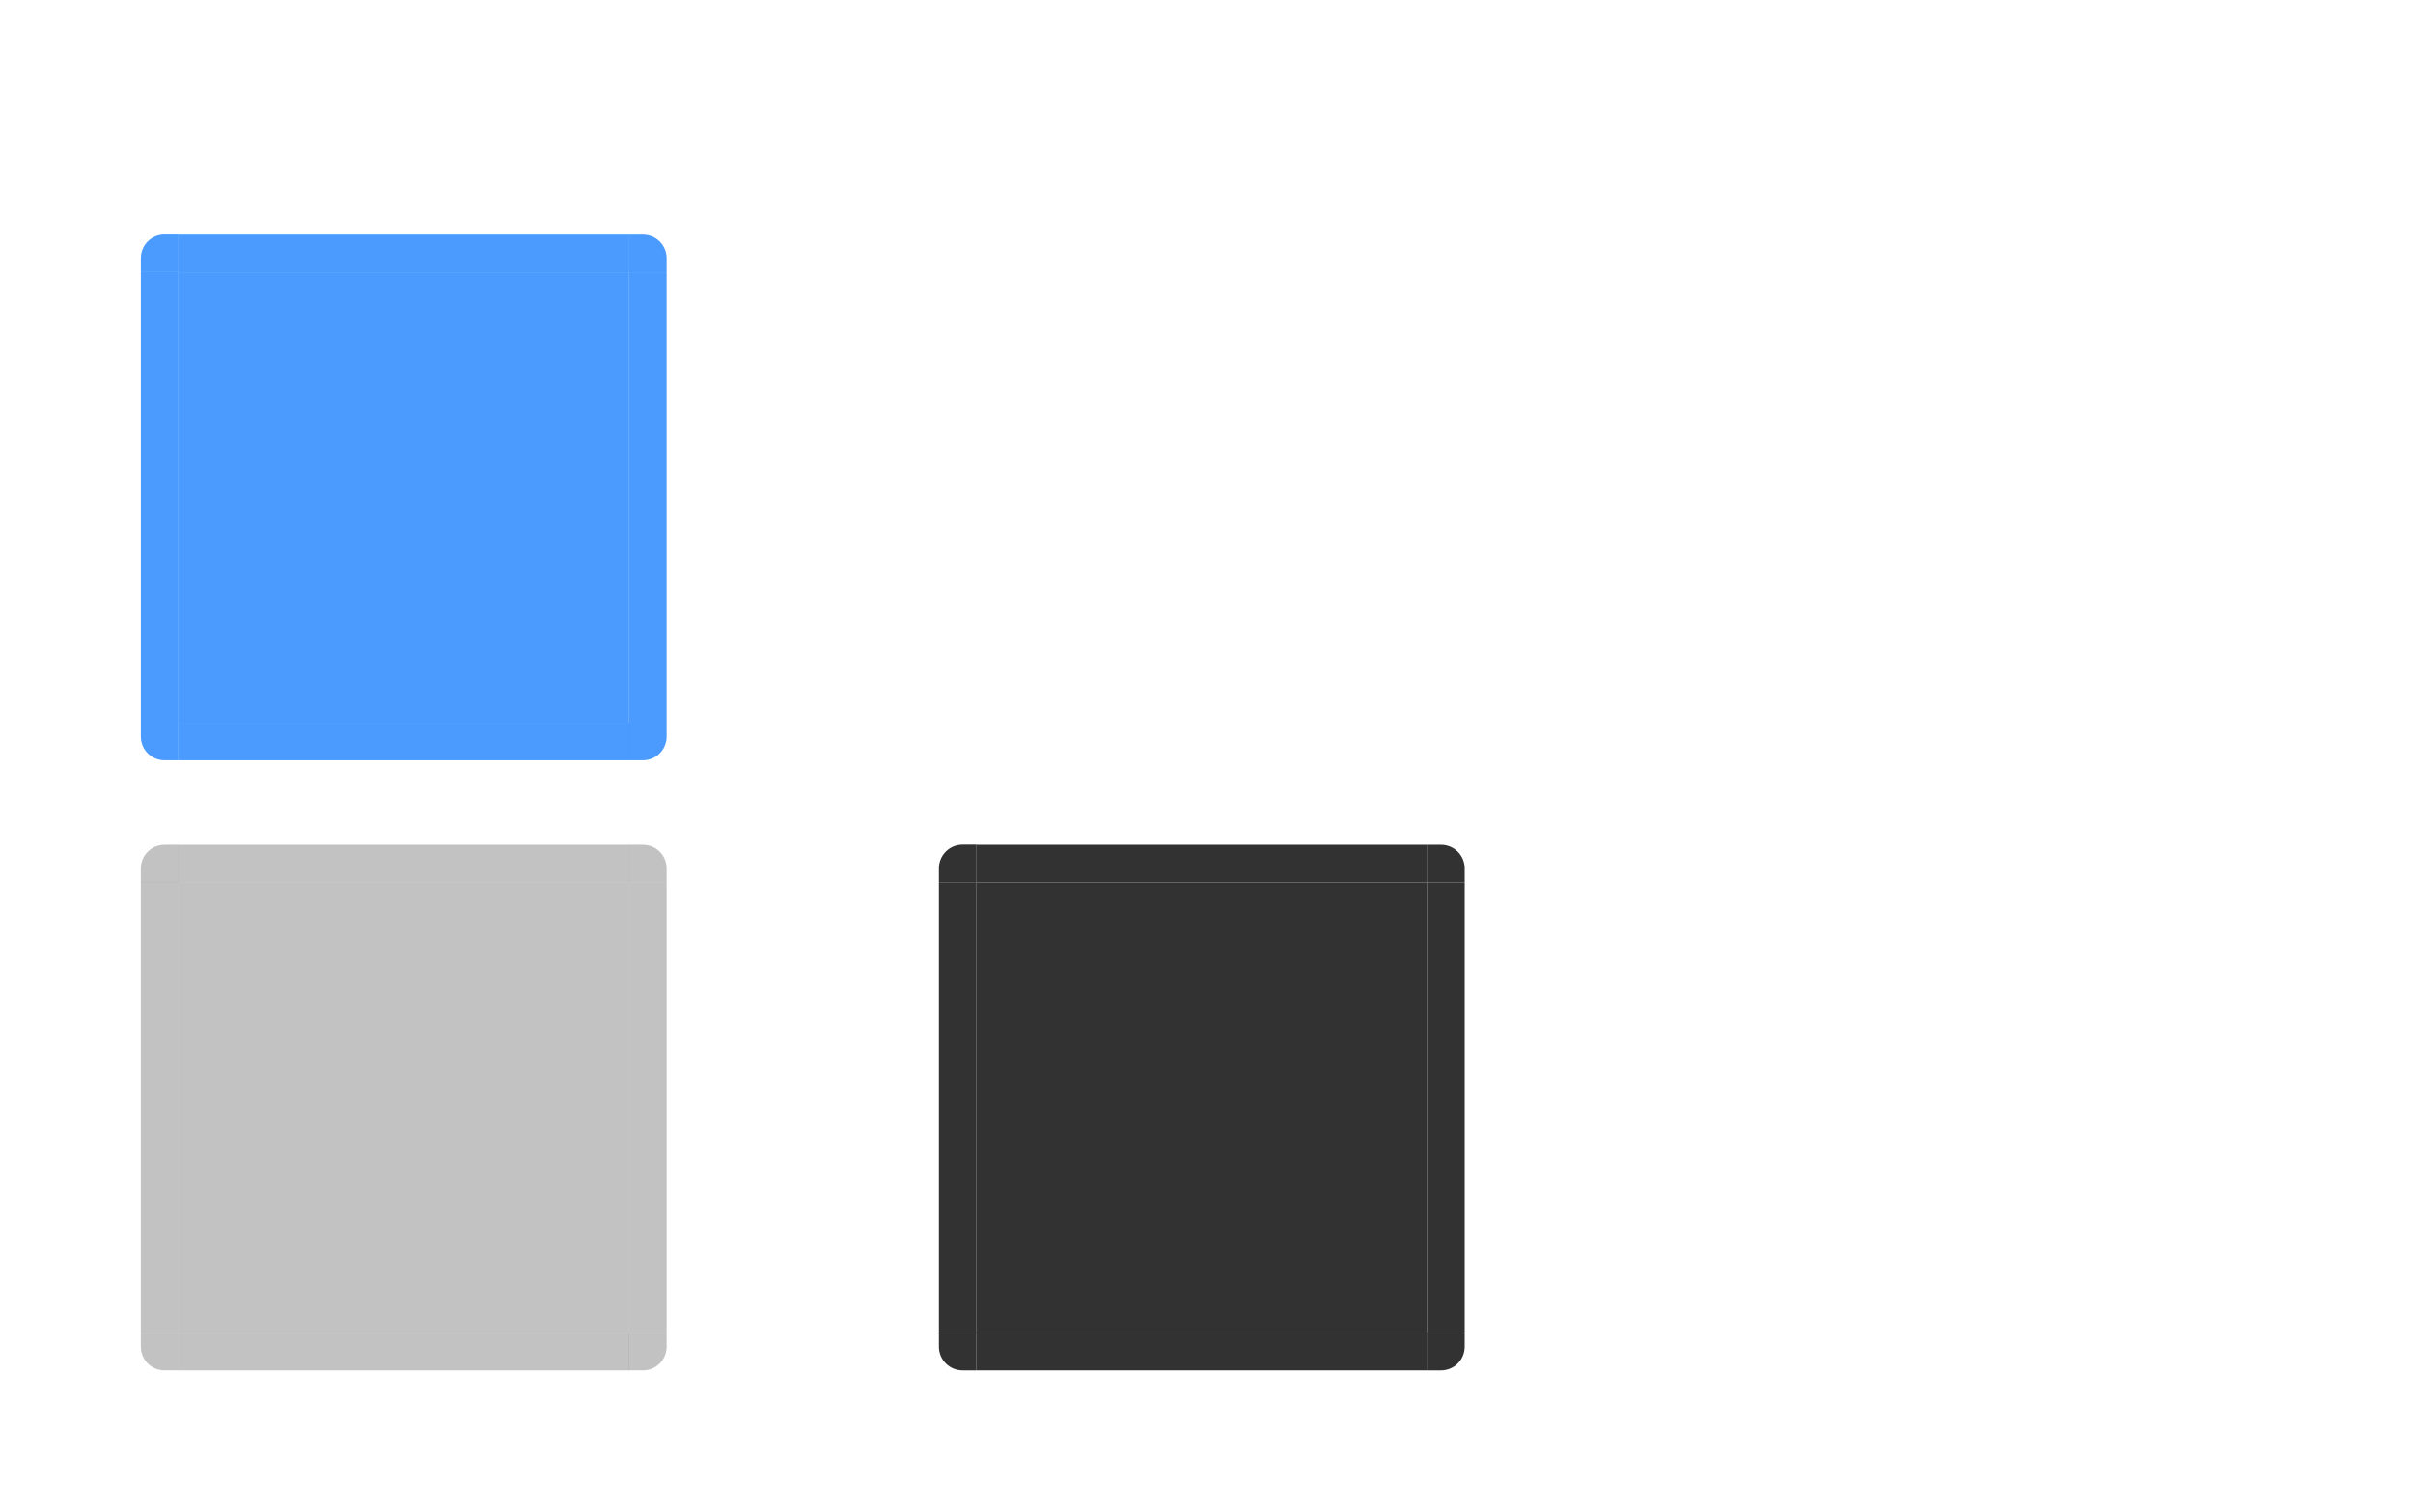
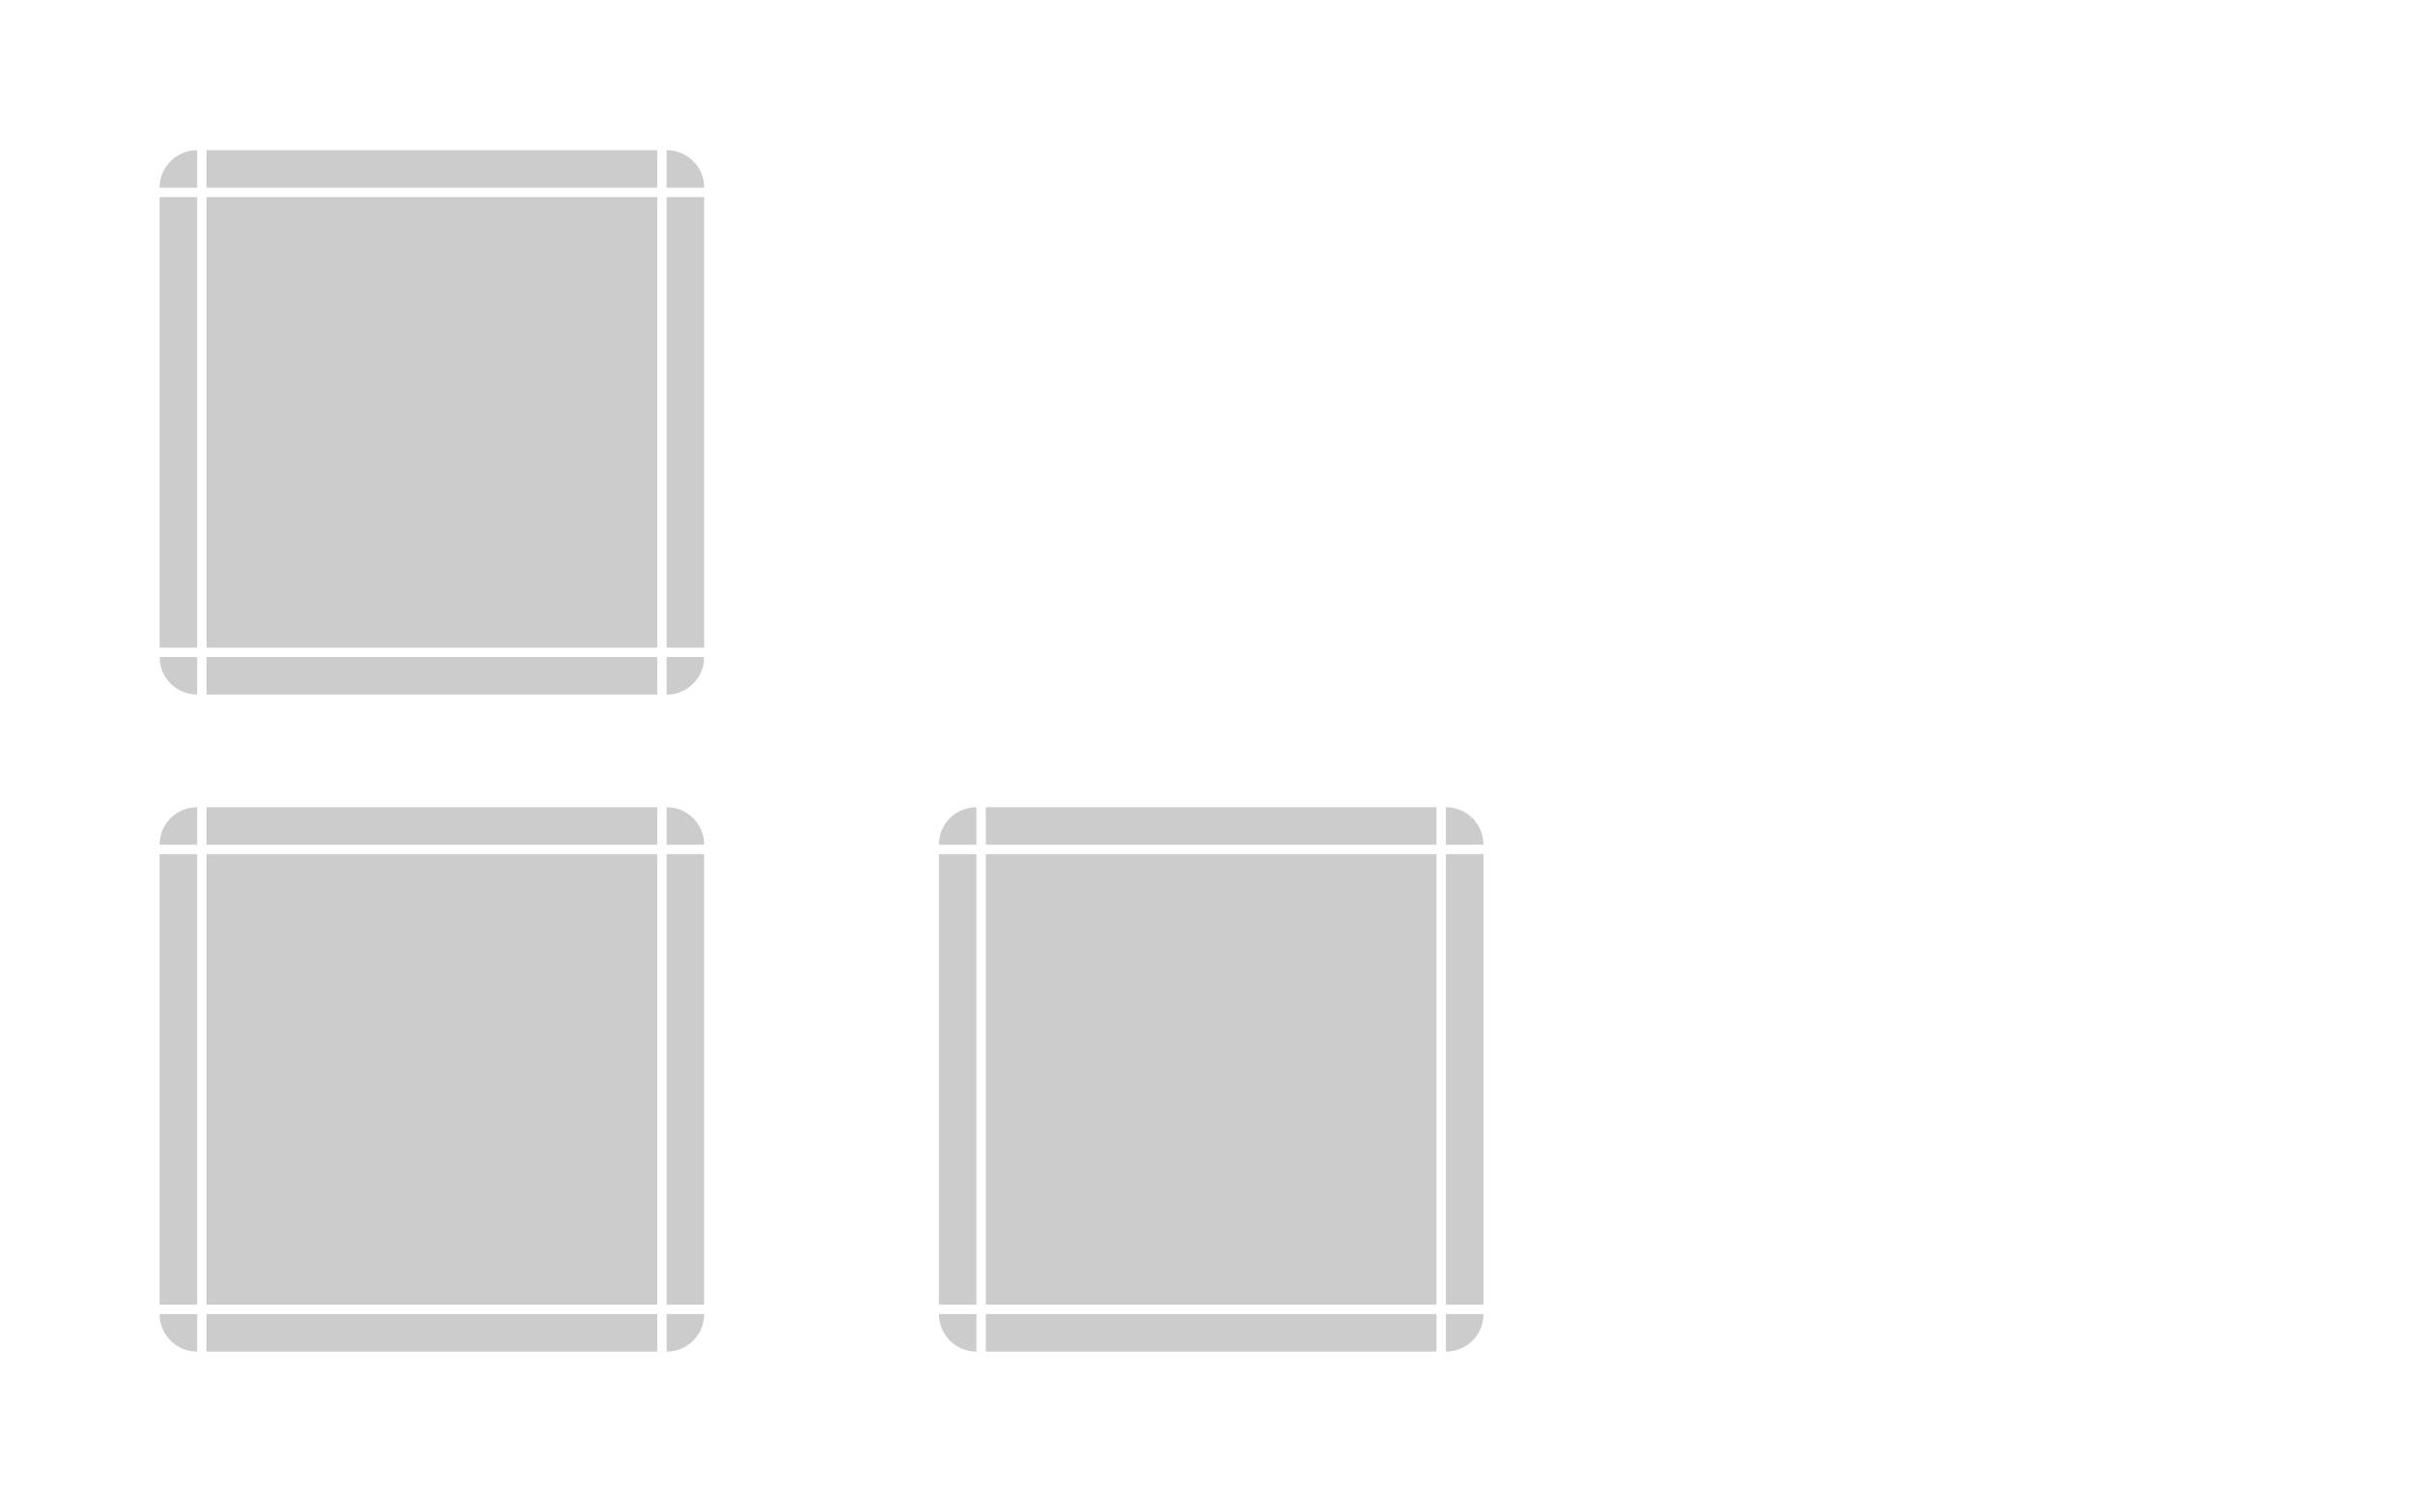
- <svg xmlns="http://www.w3.org/2000/svg" xmlns:xlink="http://www.w3.org/1999/xlink" id="svg184" version="1.0" height="161" width="257">
+ <svg xmlns="http://www.w3.org/2000/svg" xmlns:xlink="http://www.w3.org/1999/xlink" width="257" height="161" version="1.0" id="svg184">
  <defs id="defs3">
-     <style type="text/css" id="current-color-scheme">.ColorScheme-Text {
+     <style id="current-color-scheme" type="text/css">.ColorScheme-Text {
        color:#7B7C7E;
      }
      .ColorScheme-Background{
        color:#EFF0F1;
      }
      .ColorScheme-Highlight{
        color:#3DAEE6;
      }
      .ColorScheme-ViewText {
        color:#7B7C7E;
      }
      .ColorScheme-ViewBackground{
        color:#FCFCFC;
      }
      .ColorScheme-ViewHover {
        color:#3DAEE6;
      }
      .ColorScheme-ViewFocus{
        color:#1E92FF;
      }
      .ColorScheme-ButtonText {
        color:#7B7C7E;
      }
      .ColorScheme-ButtonBackground{
        color:#EFF0F1;
      }
      .ColorScheme-ButtonHover {
        color:#3DAEE6;
      }
      .ColorScheme-ButtonFocus{
        color:#1E92FF;
      }</style>
  </defs>
-   <rect id="hint-tile-center" x="49.93" y="-90.32" width="40" height="40" style="opacity:0.875;fill:#008000" />
-   <path id="normal-center" d="m 105,21 v 48 h 48 V 21 Z" style="opacity:0;fill:#000000;fill-opacity:0.928;stroke-width:1" />
-   <g id="normal-topleft" transform="matrix(0.5714292,0,0,0.5714292,-4.651536,-454.2062)" style="opacity:0;fill:#000000;fill-opacity:0.928">
-     <rect x="183.14" y="822.86" width="7" height="7" id="rect62" style="opacity:0.521;fill:#000000;fill-opacity:0.928;stroke-width:3.5" />
-     <g style="fill:#000000;fill-opacity:0.928" id="g60">
-       <path d="m 186.14,829.86 h 4 v -4 h -1.469 c -1.405,0 -2.531,1.116 -2.531,2.531 z" id="path54" style="opacity:0.823;fill:#000000;fill-opacity:0.928" />
-       <path d="m 185.14,828.39 c 0,-1.948 1.588,-3.531 3.531,-3.531 h 1.469 v 1 h -1.469 c -1.405,0 -2.531,1.116 -2.531,2.531 v 1.469 h -1 z" id="path56" style="opacity:0.85;fill:#000000;fill-opacity:0.928" />
-       <path d="m 186.14,829.86 h 1 v -1 c 0,-1.415 0.595,-2 2,-2 h 1 v -1 h -1.469 c -1.405,0 -2.531,1.116 -2.531,2.531 z" id="path58" style="fill:#000000;fill-opacity:0.928" />
+   <rect style="opacity:0.875;fill:#008000" height="40" width="40" y="-90.32" x="49.93" id="hint-tile-center" />
+   <path style="color:#3daee6;opacity:0.2;fill:#000000;stroke-width:1;fill-opacity:1" d="M 22,21 V 69 H 70 V 21 Z" class="ColorScheme-Highlight" id="selected-center" />
+   <g transform="matrix(1,0,0,3,-169.14,-2468.58)" id="selected-left" style="opacity:1">
+     <path style="color:#3daee6;opacity:0.2;fill:#000000;fill-opacity:1" id="path7" d="m 186.14,829.86 v 16 h 4 v -16 z" class="ColorScheme-Highlight" />
+   </g>
+   <g transform="translate(-169.14,-809.8601)" id="selected-topleft" style="opacity:1">
+     <path style="color:#3daee6;opacity:0.2;fill:#000000;stroke-width:3;fill-opacity:1" d="M 59,21 C 52.352,21 47,26.352 47,33 H 59 Z" transform="matrix(0.3333333,0,0,0.3333333,170.4733,818.86)" id="path10" />
+   </g>
+   <g transform="matrix(0.3664122,0,0,1,-47.66962,-809.86)" id="selected-top" style="opacity:1">
+     <path style="color:#3daee6;opacity:0.2;fill:#000000;fill-opacity:1" id="path13" d="m 190.14,825.86 v 4 h 131 v -4 z" class="ColorScheme-Highlight" />
+   </g>
+   <g transform="matrix(1.499998,0,0,1.499998,-412.7094,-1222.788)" id="selected-topright" style="opacity:1">
+     <path style="color:#3daee6;opacity:0.2;fill:#000000;stroke-width:0.667;fill-opacity:1" d="m 322.473,825.86 v 2.667 H 325.14 c 0,-1.477 -1.189,-2.667 -2.667,-2.667 z" id="path16" />
+   </g>
+   <g transform="matrix(1,0,0,3,-250.14,-2468.58)" id="selected-right" style="opacity:1">
+     <path style="color:#3daee6;opacity:0.2;fill:#000000;fill-opacity:1" id="path19" d="m 325.14,829.86 v 16 h -4 v -16 z" class="ColorScheme-Highlight" />
+   </g>
+   <path style="opacity:0;fill:#000000;fill-opacity:0.928;stroke-width:1" d="m 105,21 v 48 h 48 V 21 Z" id="normal-center" />
+   <g style="opacity:0;fill:#000000;fill-opacity:0.928" transform="matrix(0.5714292,0,0,0.5714292,-4.651536,-454.2062)" id="normal-topleft">
+     <rect style="opacity:0.521;fill:#000000;fill-opacity:0.928;stroke-width:3.5" id="rect62" height="7" width="7" y="822.86" x="183.14" />
+     <g id="g60" style="fill:#000000;fill-opacity:0.928">
+       <path style="opacity:0.823;fill:#000000;fill-opacity:0.928" id="path54" d="m 186.14,829.86 h 4 v -4 h -1.469 c -1.405,0 -2.531,1.116 -2.531,2.531 z" />
+       <path style="opacity:0.85;fill:#000000;fill-opacity:0.928" id="path56" d="m 185.14,828.39 c 0,-1.948 1.588,-3.531 3.531,-3.531 h 1.469 v 1 h -1.469 c -1.405,0 -2.531,1.116 -2.531,2.531 v 1.469 h -1 z" />
+       <path style="fill:#000000;fill-opacity:0.928" id="path58" d="m 186.14,829.86 h 1 v -1 c 0,-1.415 0.595,-2 2,-2 h 1 v -1 h -1.469 c -1.405,0 -2.531,1.116 -2.531,2.531 z" />
    </g>
  </g>
-   <g id="normal-top" transform="matrix(0.366413,0,0,0.5714273,35.33017,-454.2046)" style="opacity:0;fill:#000000;fill-opacity:0.928">
-     <g style="fill:#000000;fill-opacity:0.928" id="g71">
-       <path d="m 190.14,825.86 v 4 h 131 v -4 z" id="path65" style="opacity:0.823;fill:#000000;fill-opacity:0.928" />
-       <path d="m 190.14,824.86 v 1 h 131 v -1 z" id="path67" style="opacity:0.85;fill:#000000;fill-opacity:0.928" />
-       <path d="m 190.14,825.86 v 1 h 131 v -1 z" id="path69" style="fill:#000000;fill-opacity:0.928" />
+   <g style="opacity:0;fill:#000000;fill-opacity:0.928" transform="matrix(0.366413,0,0,0.5714273,35.33017,-454.2046)" id="normal-top">
+     <g id="g71" style="fill:#000000;fill-opacity:0.928">
+       <path style="opacity:0.823;fill:#000000;fill-opacity:0.928" id="path65" d="m 190.14,825.86 v 4 h 131 v -4 z" />
+       <path style="opacity:0.85;fill:#000000;fill-opacity:0.928" id="path67" d="m 190.14,824.86 v 1 h 131 v -1 z" />
+       <path style="fill:#000000;fill-opacity:0.928" id="path69" d="m 190.14,825.86 v 1 h 131 v -1 z" />
    </g>
-     <rect x="190.14" y="822.86" width="131" height="2" id="rect73" style="opacity:0.521;fill:#000000;fill-opacity:0.928;stroke-width:6.608" />
+     <rect style="opacity:0.521;fill:#000000;fill-opacity:0.928;stroke-width:6.608" id="rect73" height="2" width="131" y="822.86" x="190.14" />
  </g>
-   <use style="opacity:0" height="100%" width="100%" transform="rotate(90,129,45.00005)" id="normal-right" xlink:href="#normal-top" y="0" x="0" />
-   <use style="opacity:0" height="100%" width="100%" transform="matrix(0,-1,1.000011,0,83.9998,173.9999)" id="normal-left" xlink:href="#normal-top" y="0" x="0" />
-   <use style="opacity:0" height="100%" width="100%" transform="matrix(1,0,0,-1,9.7013627e-5,89.99999)" id="normal-bottom" xlink:href="#normal-top" y="0" x="0" />
-   <use style="opacity:0" height="100%" width="100%" transform="matrix(-1,0,0,1,258,-1.2372944e-5)" id="normal-topright" xlink:href="#normal-topleft" y="0" x="0" />
-   <use style="opacity:0" height="100%" width="100%" transform="matrix(1,0,0,-1,2.0013627e-5,90)" id="normal-bottomleft" xlink:href="#normal-topleft" y="0" x="0" />
-   <use style="opacity:0" height="100%" width="100%" transform="rotate(-180,129,45)" id="normal-bottomright" xlink:href="#normal-topleft" y="0" x="0" />
-   <path class="ColorScheme-ButtonFocus" style="color:#1e92ff;opacity:0.3;fill:#323232;fill-opacity:1;fill-rule:nonzero;stroke:none" d="m 19,93.999 v 48 h 48 V 93.999 Z" id="hover-center" />
-   <g id="hover-left" transform="matrix(1,0,0,3.000983,-171.1429,-2396.403)">
-     <path class="ColorScheme-ButtonFocus" style="color:#1e92ff;opacity:0.3;fill:#323232;fill-rule:nonzero;stroke:none;fill-opacity:1" d="m 186.143,829.857 v 16 h 4 v -16 z" id="path4119-9" />
-     <path id="path3175" d="m 186.143,829.857 v 16 h 1 v -16 z" style="color:#1e92ff;fill:#323232;fill-rule:nonzero;stroke:none;fill-opacity:1;opacity:0.001" class="ColorScheme-ButtonFocus" />
+   <g transform="rotate(180,130.57,449.93)" id="selected-bottomright" style="opacity:1">
+     <path style="color:#3daee6;opacity:0.2;fill:#000000;stroke-width:3;fill-opacity:1" d="m 77,51 v 12 c 6.648,0 12,-5.352 12,-12 z" transform="matrix(-0.3333333,0,0,-0.3333333,215.8067,846.86)" id="path149" />
  </g>
-   <g id="hover-topleft" transform="translate(-171.1429,-735.858)">
-     <path style="color:#1e92ff;opacity:0.3;fill:#323232;fill-opacity:1;fill-rule:nonzero;stroke:none" d="m 186.143,829.857 h 4 v -4 h -1.469 c -1.405,0 -2.531,1.116 -2.531,2.531 z" id="path3133" class="ColorScheme-ButtonFocus" />
-     <path class="ColorScheme-ButtonFocus" id="path3135" transform="translate(145.1429,736.4046)" d="M 43.531,89.438 C 42.126,89.438 41,90.553 41,91.969 v 1.469 h 1 v -1.094 c 0,-1.062 0.852,-1.906 1.906,-1.906 H 45 v -1 z" style="color:#1e92ff;fill:#323232;fill-opacity:1;fill-rule:nonzero;stroke:none;opacity:0.001" />
+   <g transform="matrix(-0.3664122,0,0,-1,139.6696,899.86)" id="selected-bottom" style="opacity:1">
+     <path style="color:#3daee6;opacity:0.2;fill:#000000;fill-opacity:1" id="path152" d="m 190.14,825.86 v 4 h 131 v -4 z" class="ColorScheme-Highlight" />
  </g>
-   <g id="hover-top" transform="matrix(0.366577,0,0,1,-50.71201,-735.8577)">
-     <path class="ColorScheme-ButtonFocus" id="path4143-7" d="m 190.143,825.857 v 4 h 131 v -4 z" style="color:#1e92ff;opacity:0.3;fill:#323232;fill-opacity:1;fill-rule:nonzero;stroke:none" />
-     <path style="color:#1e92ff;fill:#323232;fill-opacity:1;fill-rule:nonzero;stroke:none;opacity:0.001" d="m 190.143,825.857 v 1 h 131 v -1 z" id="path3131" class="ColorScheme-ButtonFocus" />
+   <g transform="rotate(180,171.07,449.93)" id="selected-bottomleft" style="opacity:1">
+     <path style="color:#3daee6;opacity:0.2;fill:#000000;stroke-width:3;fill-opacity:1" d="m 47,51 c 0,6.648 5.352,12 12,12 V 51 Z" transform="matrix(-0.3333333,0,0,-0.3333333,340.8067,846.86)" id="path155" />
  </g>
-   <g id="hover-topright" transform="translate(-254.1429,-735.8577)">
-     <path class="ColorScheme-ButtonFocus" style="color:#1e92ff;opacity:0.3;fill:#323232;fill-opacity:1;fill-rule:nonzero;stroke:none" d="m 321.143,825.857 v 4 h 4 v -1.469 c 0,-1.405 -1.116,-2.531 -2.531,-2.531 z" id="path4155-3" />
-     <path class="ColorScheme-ButtonFocus" id="path3135-4" d="m 322.612,825.857 c 1.405,0 2.531,1.116 2.531,2.531 v 1.469 h -1 v -1.094 c 0,-1.062 -0.852,-1.906 -1.906,-1.906 h -1.094 v -1 z" style="color:#1e92ff;fill:#323232;fill-opacity:1;fill-rule:nonzero;stroke:none;opacity:0.001" />
+   <use x="0" y="0" xlink:href="#normal-top" id="normal-right" transform="rotate(90,129,45.00005)" width="100%" height="100%" style="opacity:0" />
+   <use x="0" y="0" xlink:href="#normal-top" id="normal-left" transform="matrix(0,-1,1.000011,0,83.9998,173.9999)" width="100%" height="100%" style="opacity:0" />
+   <use x="0" y="0" xlink:href="#normal-top" id="normal-bottom" transform="matrix(1,0,0,-1,9.7013627e-5,89.99999)" width="100%" height="100%" style="opacity:0" />
+   <use x="0" y="0" xlink:href="#normal-topleft" id="normal-topright" transform="matrix(-1,0,0,1,258,-1.2372944e-5)" width="100%" height="100%" style="opacity:0" />
+   <use x="0" y="0" xlink:href="#normal-topleft" id="normal-bottomleft" transform="matrix(1,0,0,-1,2.0013627e-5,90)" width="100%" height="100%" style="opacity:0" />
+   <use x="0" y="0" xlink:href="#normal-topleft" id="normal-bottomright" transform="rotate(-180,129,45)" width="100%" height="100%" style="opacity:0" />
+   <path style="color:#3daee6;opacity:0.2;fill:#000000;stroke-width:1;fill-opacity:1" d="m 22,91 v 48 h 48 v -48 z" class="ColorScheme-Highlight" id="hover-center" />
+   <g transform="matrix(1,0,0,3,-169.14,-2398.58)" id="hover-left" style="opacity:1">
+     <path style="color:#3daee6;opacity:0.2;fill:#000000;fill-opacity:1" id="path7-8" d="m 186.14,829.86 v 16 h 4 v -16 z" class="ColorScheme-Highlight" />
  </g>
-   <g id="hover-right" transform="matrix(1,0,0,3.000002,-254.1429,-2395.573)">
-     <path class="ColorScheme-ButtonFocus" id="path4167-1" d="m 325.143,829.857 v 16 h -4 v -16 z" style="color:#1e92ff;opacity:0.3;fill:#323232;fill-opacity:1;fill-rule:nonzero;stroke:none" />
-     <path style="color:#1e92ff;fill:#323232;fill-opacity:1;fill-rule:nonzero;stroke:none;opacity:0.001" d="m 325.143,829.857 v 16 h -1 v -16 z" id="path3157" class="ColorScheme-ButtonFocus" />
+   <g transform="translate(-169.14,-739.86)" id="hover-topleft" style="opacity:1">
+     <path style="color:#3daee6;opacity:0.2;fill:#000000;stroke-width:3;fill-opacity:1" d="M 59,21 C 52.352,21 47,26.352 47,33 H 59 Z" transform="matrix(0.3333333,0,0,0.3333333,170.4733,818.86)" id="path10-91" />
  </g>
-   <g id="hover-bottomright" transform="rotate(180,128.5714,485.9283)">
-     <path style="color:#1e92ff;opacity:0.3;fill:#323232;fill-opacity:1;fill-rule:nonzero;stroke:none" d="m 186.143,829.857 h 4 v -4 h -1.469 c -1.405,0 -2.531,1.116 -2.531,2.531 z" id="path3133-3" class="ColorScheme-ButtonFocus" />
-     <path class="ColorScheme-ButtonFocus" id="path3135-6" transform="translate(145.1429,736.4046)" d="M 43.531,89.438 C 42.126,89.438 41,90.553 41,91.969 v 1.469 h 1 v -1.094 c 0,-1.062 0.852,-1.906 1.906,-1.906 H 45 v -1 z" style="color:#1e92ff;fill:#323232;fill-opacity:1;fill-rule:nonzero;stroke:none;opacity:0.001" />
+   <g transform="matrix(0.3664122,0,0,1,-47.6696,-739.86)" id="hover-top" style="opacity:1">
+     <path style="color:#3daee6;opacity:0.2;fill:#000000;fill-opacity:1" id="path13-26" d="m 190.14,825.86 v 4 h 131 v -4 z" class="ColorScheme-Highlight" />
  </g>
-   <g id="hover-bottom" transform="matrix(-0.366577,0,0,-1,136.7236,971.8568)">
-     <path class="ColorScheme-ButtonFocus" id="path4143-7-6" d="m 190.143,825.857 v 4 h 131 v -4 z" style="color:#1e92ff;opacity:0.3;fill:#323232;fill-opacity:1;fill-rule:nonzero;stroke:none" />
-     <path style="color:#1e92ff;fill:#323232;fill-opacity:1;fill-rule:nonzero;stroke:none;opacity:0.001" d="m 190.143,825.857 v 1 h 131 v -1 z" id="path3131-8" class="ColorScheme-ButtonFocus" />
+   <g transform="matrix(1.499998,0,0,1.499998,-412.7094,-1152.788)" id="hover-topright" style="opacity:1">
+     <path style="color:#3daee6;opacity:0.2;fill:#000000;stroke-width:0.667;fill-opacity:1" d="m 322.473,825.86 v 2.667 H 325.14 c 0,-1.477 -1.189,-2.667 -2.667,-2.667 z" id="path16-1" />
  </g>
-   <g id="hover-bottomleft" transform="rotate(180,170.0714,485.9283)">
-     <path class="ColorScheme-ButtonFocus" style="color:#1e92ff;opacity:0.3;fill:#323232;fill-opacity:1;fill-rule:nonzero;stroke:none" d="m 321.143,825.857 v 4 h 4 v -1.469 c 0,-1.405 -1.116,-2.531 -2.531,-2.531 z" id="path4155-3-03" />
-     <path class="ColorScheme-ButtonFocus" id="path3135-4-1" d="m 322.612,825.857 c 1.405,0 2.531,1.116 2.531,2.531 v 1.469 h -1 v -1.094 c 0,-1.062 -0.852,-1.906 -1.906,-1.906 h -1.094 v -1 z" style="color:#1e92ff;fill:#323232;fill-opacity:1;fill-rule:nonzero;stroke:none;opacity:0.001" />
+   <g transform="matrix(1,0,0,3,-250.14,-2398.58)" id="hover-right" style="opacity:1">
+     <path style="color:#3daee6;opacity:0.2;fill:#000000;fill-opacity:1" id="path19-7" d="m 325.14,829.86 v 16 h -4 v -16 z" class="ColorScheme-Highlight" />
  </g>
-   <path class="ColorScheme-ButtonFocus" style="color:#1e92ff;opacity:0.8;fill:#1e82ff;fill-opacity:1;fill-rule:nonzero;stroke:none" d="m 19,29 v 48 h 48 v -48 z" id="selected-center" />
-   <g id="selected-left" transform="matrix(1,0,0,3.000983,-171.1429,-2461.402)">
-     <path class="ColorScheme-ButtonFocus" style="color:#1e92ff;opacity:0.8;fill:#1e82ff;fill-rule:nonzero;stroke:none;fill-opacity:1" d="m 186.143,829.857 v 16 h 4 v -16 z" id="path4119" />
+   <g transform="rotate(180,130.57,484.9301)" id="hover-bottomright" style="opacity:1">
+     <path style="color:#3daee6;opacity:0.2;fill:#000000;stroke-width:3;fill-opacity:1" d="m 77,51 v 12 c 6.648,0 12,-5.352 12,-12 z" transform="matrix(-0.3333333,0,0,-0.3333333,215.8067,846.86)" id="path149-0" />
  </g>
-   <g id="selected-topleft" transform="translate(-171.1429,-800.8728)">
-     <path class="ColorScheme-ButtonFocus" id="path4131" d="m 186.143,829.857 h 4 v -4 h -1.469 c -1.405,0 -2.531,1.116 -2.531,2.531 z" style="color:#1e92ff;opacity:0.8;fill:#1e82ff;fill-opacity:1;fill-rule:nonzero;stroke:none" />
+   <g transform="matrix(-0.3664122,0,0,-1,139.6697,969.8601)" id="hover-bottom" style="opacity:1">
+     <path style="color:#3daee6;opacity:0.2;fill:#000000;fill-opacity:1" id="path152-84" d="m 190.14,825.86 v 4 h 131 v -4 z" class="ColorScheme-Highlight" />
  </g>
-   <g id="selected-top" transform="matrix(0.366577,0,0,1,-50.71201,-800.857)">
-     <path class="ColorScheme-ButtonFocus" id="path4143" d="m 190.143,825.857 v 4 h 131 v -4 z" style="color:#1e92ff;opacity:0.8;fill:#1e82ff;fill-opacity:1;fill-rule:nonzero;stroke:none" />
+   <g transform="rotate(180,171.07,484.93)" id="hover-bottomleft" style="opacity:1">
+     <path style="color:#3daee6;opacity:0.2;fill:#000000;stroke-width:3;fill-opacity:1" d="m 47,51 c 0,6.648 5.352,12 12,12 V 51 Z" transform="matrix(-0.3333333,0,0,-0.3333333,340.8067,846.86)" id="path155-7" />
  </g>
-   <g id="selected-topright" transform="translate(-254.1429,-800.857)">
-     <path class="ColorScheme-ButtonFocus" style="color:#1e92ff;opacity:0.8;fill:#1e82ff;fill-opacity:1;fill-rule:nonzero;stroke:none" d="m 321.143,825.857 v 4 h 4 v -1.469 c 0,-1.405 -1.116,-2.531 -2.531,-2.531 z" id="path4155" />
+   <path style="color:#3daee6;opacity:0.2;fill:#000000;stroke-width:1;fill-opacity:1" d="m 105,91 v 48 h 48 v -48 z" class="ColorScheme-Highlight" id="selected+hover-center" />
+   <g transform="matrix(1,0,0,3,-86.14,-2398.58)" id="selected+hover-left" style="opacity:1">
+     <path style="color:#3daee6;opacity:0.2;fill:#000000;fill-opacity:1" id="path7-83" d="m 186.14,829.86 v 16 h 4 v -16 z" class="ColorScheme-Highlight" />
  </g>
-   <g id="selected-right" transform="matrix(1,0,0,3.000002,-254.1429,-2460.573)">
-     <path class="ColorScheme-ButtonFocus" id="path4167" d="m 325.143,829.857 v 16 h -4 v -16 z" style="color:#1e92ff;opacity:0.8;fill:#1e82ff;fill-opacity:1;fill-rule:nonzero;stroke:none" />
+   <g transform="translate(-86.14001,-739.8601)" id="selected+hover-topleft" style="opacity:1">
+     <path style="color:#3daee6;opacity:0.2;fill:#000000;stroke-width:3;fill-opacity:1" d="M 59,21 C 52.352,21 47,26.352 47,33 H 59 Z" transform="matrix(0.3333333,0,0,0.3333333,170.4733,818.86)" id="path10-0" />
  </g>
-   <g id="selected-bottomright" transform="rotate(180,128.5714,453.4286)">
-     <path class="ColorScheme-ButtonFocus" id="path4131-3" d="m 186.143,829.857 h 4 v -4 h -1.469 c -1.405,0 -2.531,1.116 -2.531,2.531 z" style="color:#1e92ff;opacity:0.8;fill:#1e82ff;fill-opacity:1;fill-rule:nonzero;stroke:none" />
+   <g transform="matrix(0.3664122,0,0,1,35.33038,-739.8601)" id="selected+hover-top" style="opacity:1">
+     <path style="color:#3daee6;opacity:0.2;fill:#000000;fill-opacity:1" id="path13-9" d="m 190.14,825.86 v 4 h 131 v -4 z" class="ColorScheme-Highlight" />
  </g>
-   <g id="selected-bottom" transform="matrix(-0.366577,0,0,-1,136.7236,906.8573)">
-     <path class="ColorScheme-ButtonFocus" id="path4143-6" d="m 190.143,825.857 v 4 h 131 v -4 z" style="color:#1e92ff;opacity:0.8;fill:#1e82ff;fill-opacity:1;fill-rule:nonzero;stroke:none" />
+   <g transform="matrix(1.499998,0,0,1.499998,-329.7094,-1152.788)" id="selected+hover-topright" style="opacity:1">
+     <path style="color:#3daee6;opacity:0.2;fill:#000000;stroke-width:0.667;fill-opacity:1" d="m 322.473,825.86 v 2.667 H 325.14 c 0,-1.477 -1.189,-2.667 -2.667,-2.667 z" id="path16-6" />
  </g>
-   <g id="selected-bottomleft" transform="rotate(180,170.0714,453.4286)">
-     <path class="ColorScheme-ButtonFocus" style="color:#1e92ff;opacity:0.8;fill:#1e82ff;fill-opacity:1;fill-rule:nonzero;stroke:none" d="m 321.143,825.857 v 4 h 4 v -1.469 c 0,-1.405 -1.116,-2.531 -2.531,-2.531 z" id="path4155-5" />
+   <g transform="matrix(1,0,0,3,-167.14,-2398.58)" id="selected+hover-right" style="opacity:1">
+     <path style="color:#3daee6;opacity:0.2;fill:#000000;fill-opacity:1" id="path19-4" d="m 325.14,829.86 v 16 h -4 v -16 z" class="ColorScheme-Highlight" />
  </g>
-   <path class="ColorScheme-ButtonFocus" style="color:#1e92ff;fill:#323232;fill-opacity:1;fill-rule:nonzero;stroke:none" d="m 104,94 v 48 h 48 v -48 z" id="selected+hover-center" />
-   <g id="selected+hover-left" transform="matrix(1,0,0,3.000983,-86.14285,-2396.403)">
-     <path class="ColorScheme-ButtonFocus" style="color:#1e92ff;fill:#323232;fill-opacity:1;fill-rule:nonzero;stroke:none" d="m 186.143,829.857 v 16 h 4 v -16 z" id="path4119-9-6" />
+   <g transform="rotate(180,172.07,484.93)" id="selected+hover-bottomright" style="opacity:1">
+     <path style="color:#3daee6;opacity:0.2;fill:#000000;stroke-width:3;fill-opacity:1" d="m 77,51 v 12 c 6.648,0 12,-5.352 12,-12 z" transform="matrix(-0.3333333,0,0,-0.3333333,215.8067,846.86)" id="path149-8" />
  </g>
-   <g id="selected+hover-topleft" transform="translate(-86.14285,-735.8728)">
-     <path class="ColorScheme-ButtonFocus" id="path4131-9-7" d="m 186.143,829.857 h 4 v -4 h -1.469 c -1.405,0 -2.531,1.116 -2.531,2.531 z" style="color:#1e92ff;fill:#323232;fill-opacity:1;fill-rule:nonzero;stroke:none" />
+   <g transform="matrix(-0.3664122,0,0,-1,222.6696,969.8599)" id="selected+hover-bottom" style="opacity:1">
+     <path style="color:#3daee6;opacity:0.2;fill:#000000;fill-opacity:1" id="path152-7" d="m 190.14,825.86 v 4 h 131 v -4 z" class="ColorScheme-Highlight" />
  </g>
-   <g id="selected+hover-top" transform="matrix(0.366577,0,0,1,34.28799,-735.857)">
-     <path class="ColorScheme-ButtonFocus" id="path4143-7-8" d="m 190.143,825.857 v 4 h 131 v -4 z" style="color:#1e92ff;fill:#323232;fill-opacity:1;fill-rule:nonzero;stroke:none" />
-   </g>
-   <g id="selected+hover-topright" transform="translate(-169.1429,-735.857)">
-     <path class="ColorScheme-ButtonFocus" style="color:#1e92ff;fill:#323232;fill-opacity:1;fill-rule:nonzero;stroke:none" d="m 321.143,825.857 v 4 h 4 v -1.469 c 0,-1.405 -1.116,-2.531 -2.531,-2.531 z" id="path4155-3-0" />
-   </g>
-   <g id="selected+hover-right" transform="matrix(1,0,0,3.000002,-169.1429,-2395.573)">
-     <path class="ColorScheme-ButtonFocus" id="path4167-1-9" d="m 325.143,829.857 v 16 h -4 v -16 z" style="color:#1e92ff;fill:#323232;fill-opacity:1;fill-rule:nonzero;stroke:none" />
-   </g>
-   <g id="selected+hover-bottomright" transform="rotate(180,171.0714,485.9286)">
-     <path class="ColorScheme-ButtonFocus" id="path4131-9-7-7" d="m 186.143,829.857 h 4 v -4 h -1.469 c -1.405,0 -2.531,1.116 -2.531,2.531 z" style="color:#1e92ff;fill:#323232;fill-opacity:1;fill-rule:nonzero;stroke:none" />
-   </g>
-   <g id="selected+hover-bottom" transform="matrix(-0.366577,0,0,-1,221.7236,971.8571)">
-     <path class="ColorScheme-ButtonFocus" id="path4143-7-8-4" d="m 190.143,825.857 v 4 h 131 v -4 z" style="color:#1e92ff;fill:#323232;fill-opacity:1;fill-rule:nonzero;stroke:none" />
-   </g>
-   <g id="selected+hover-bottomleft" transform="rotate(180,212.5714,485.9286)">
-     <path class="ColorScheme-ButtonFocus" style="color:#1e92ff;fill:#323232;fill-opacity:1;fill-rule:nonzero;stroke:none" d="m 321.143,825.857 v 4 h 4 v -1.469 c 0,-1.405 -1.116,-2.531 -2.531,-2.531 z" id="path4155-3-0-0" />
+   <g transform="rotate(180,212.57,484.93)" id="selected+hover-bottomleft" style="opacity:1">
+     <path style="color:#3daee6;opacity:0.2;fill:#000000;stroke-width:3;fill-opacity:1" d="m 47,51 c 0,6.648 5.352,12 12,12 V 51 Z" transform="matrix(-0.3333333,0,0,-0.3333333,340.8067,846.86)" id="path155-1" />
  </g>
</svg>
